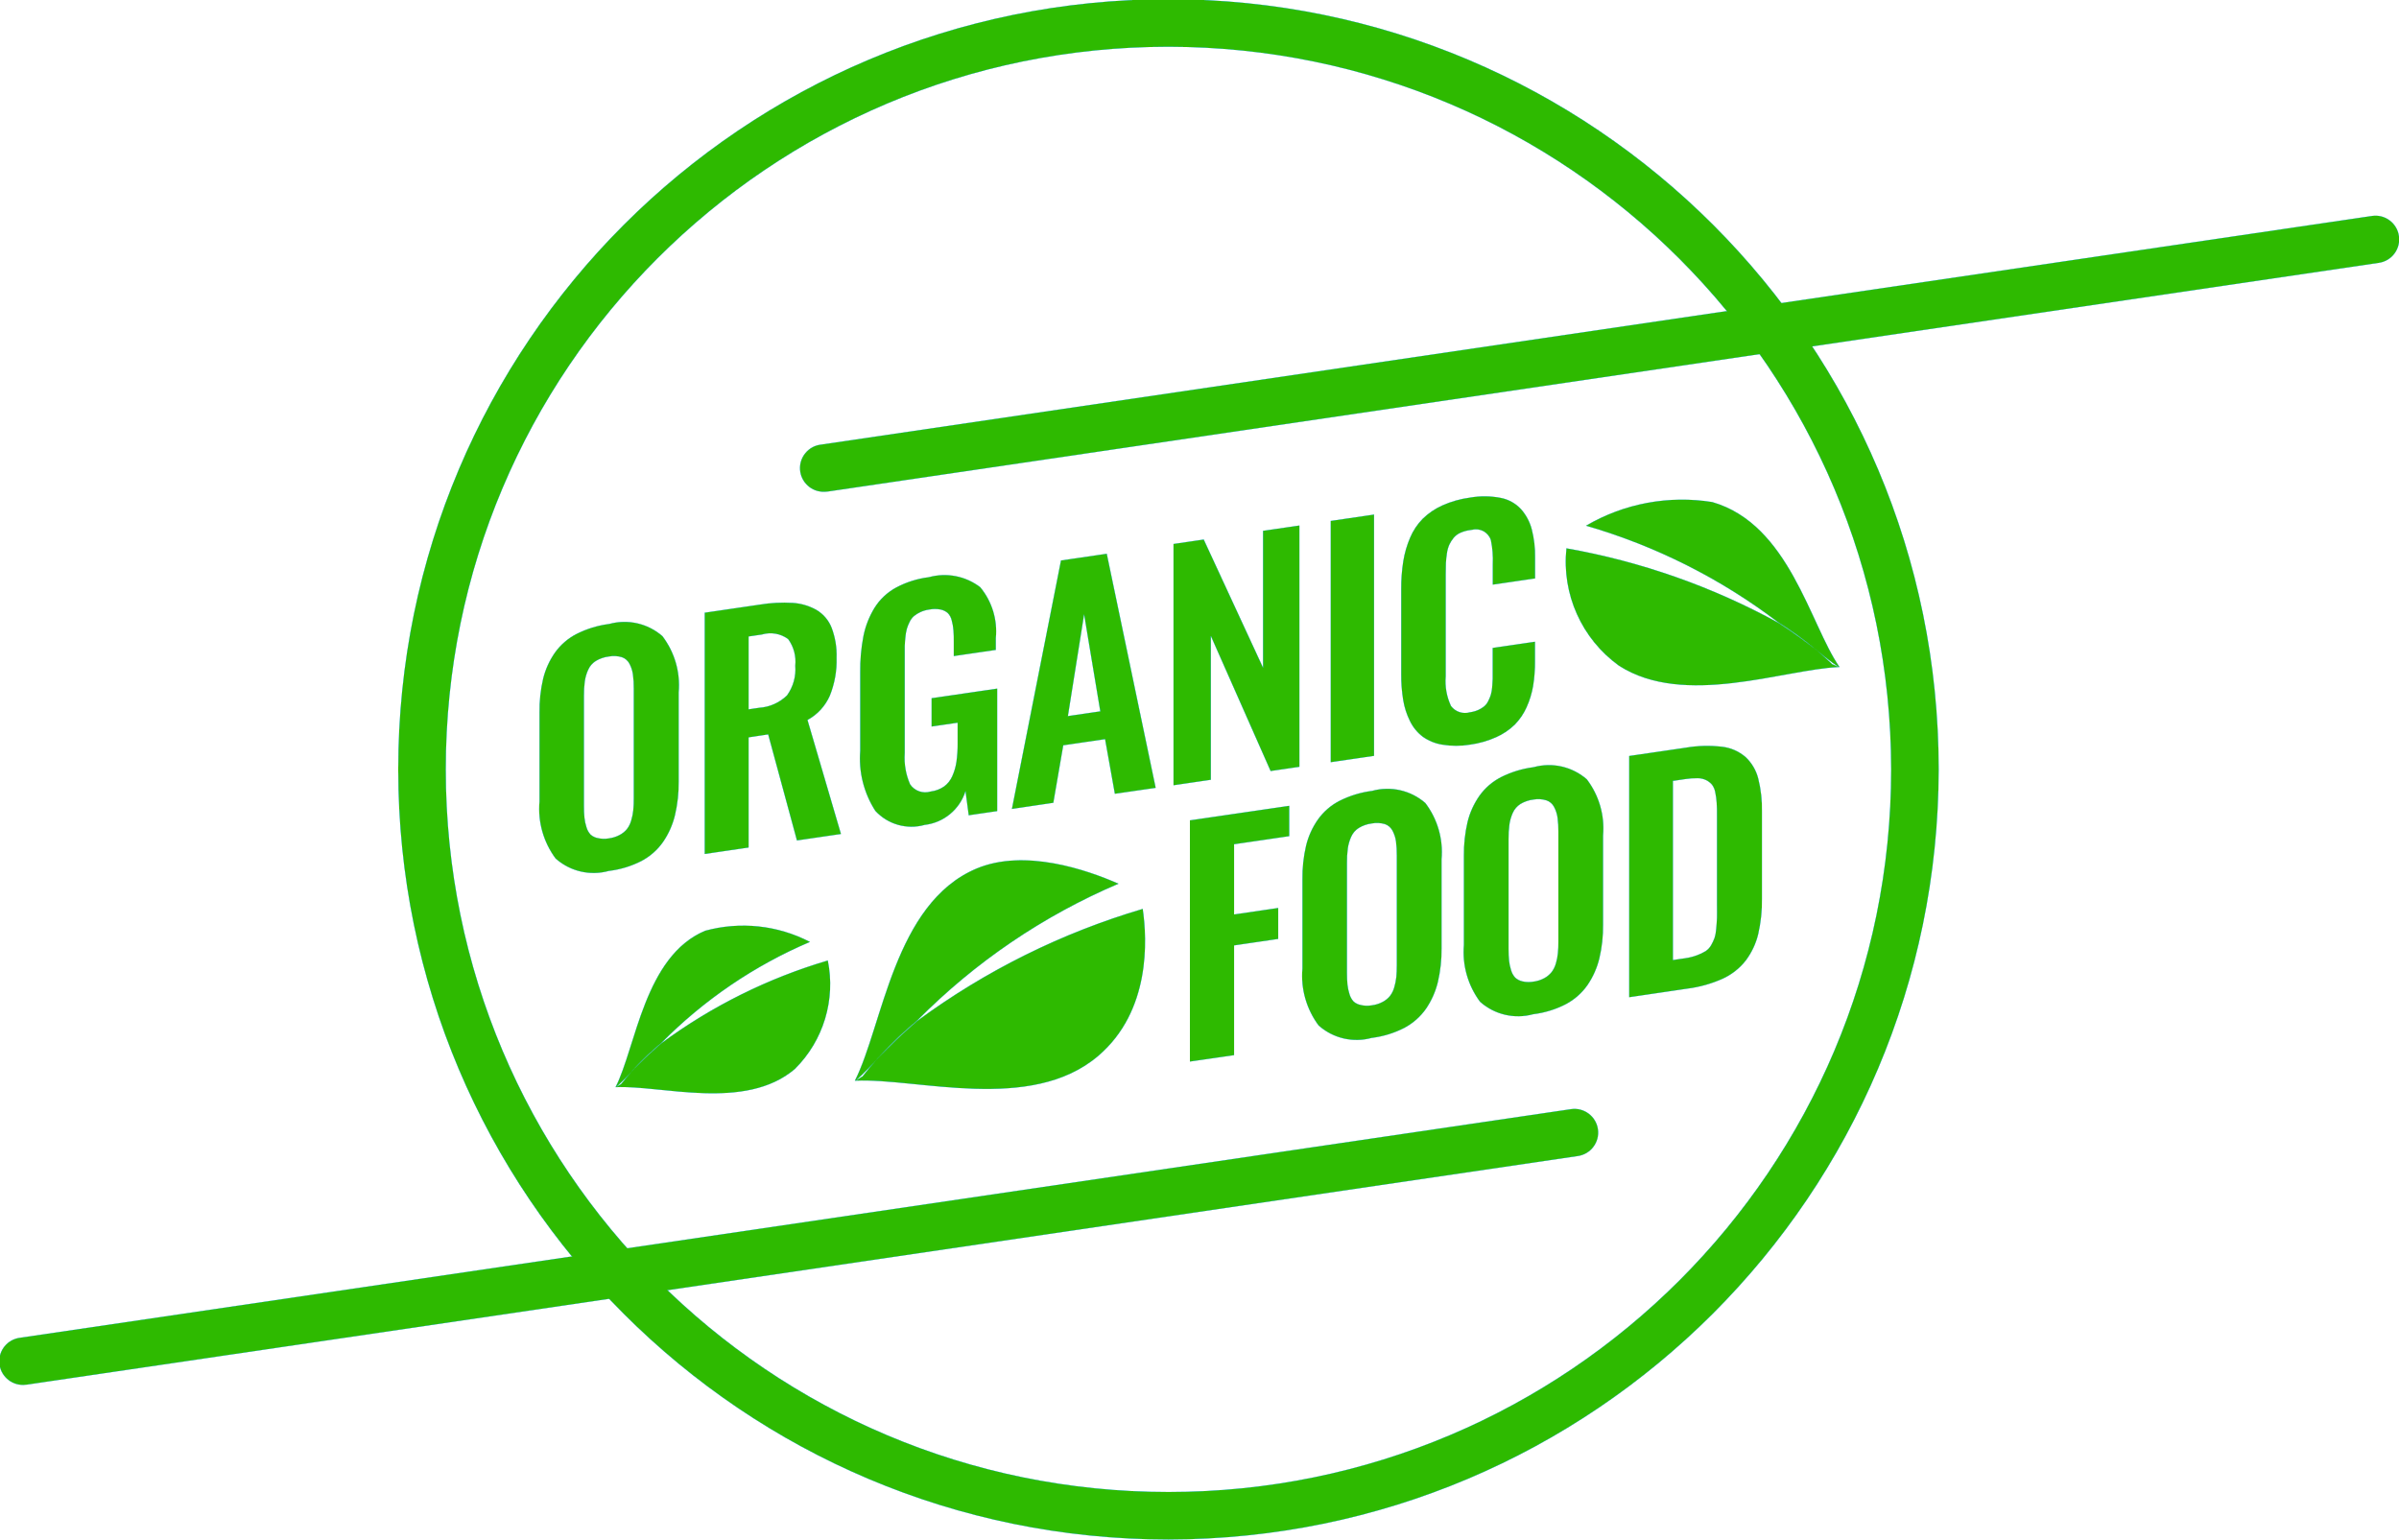
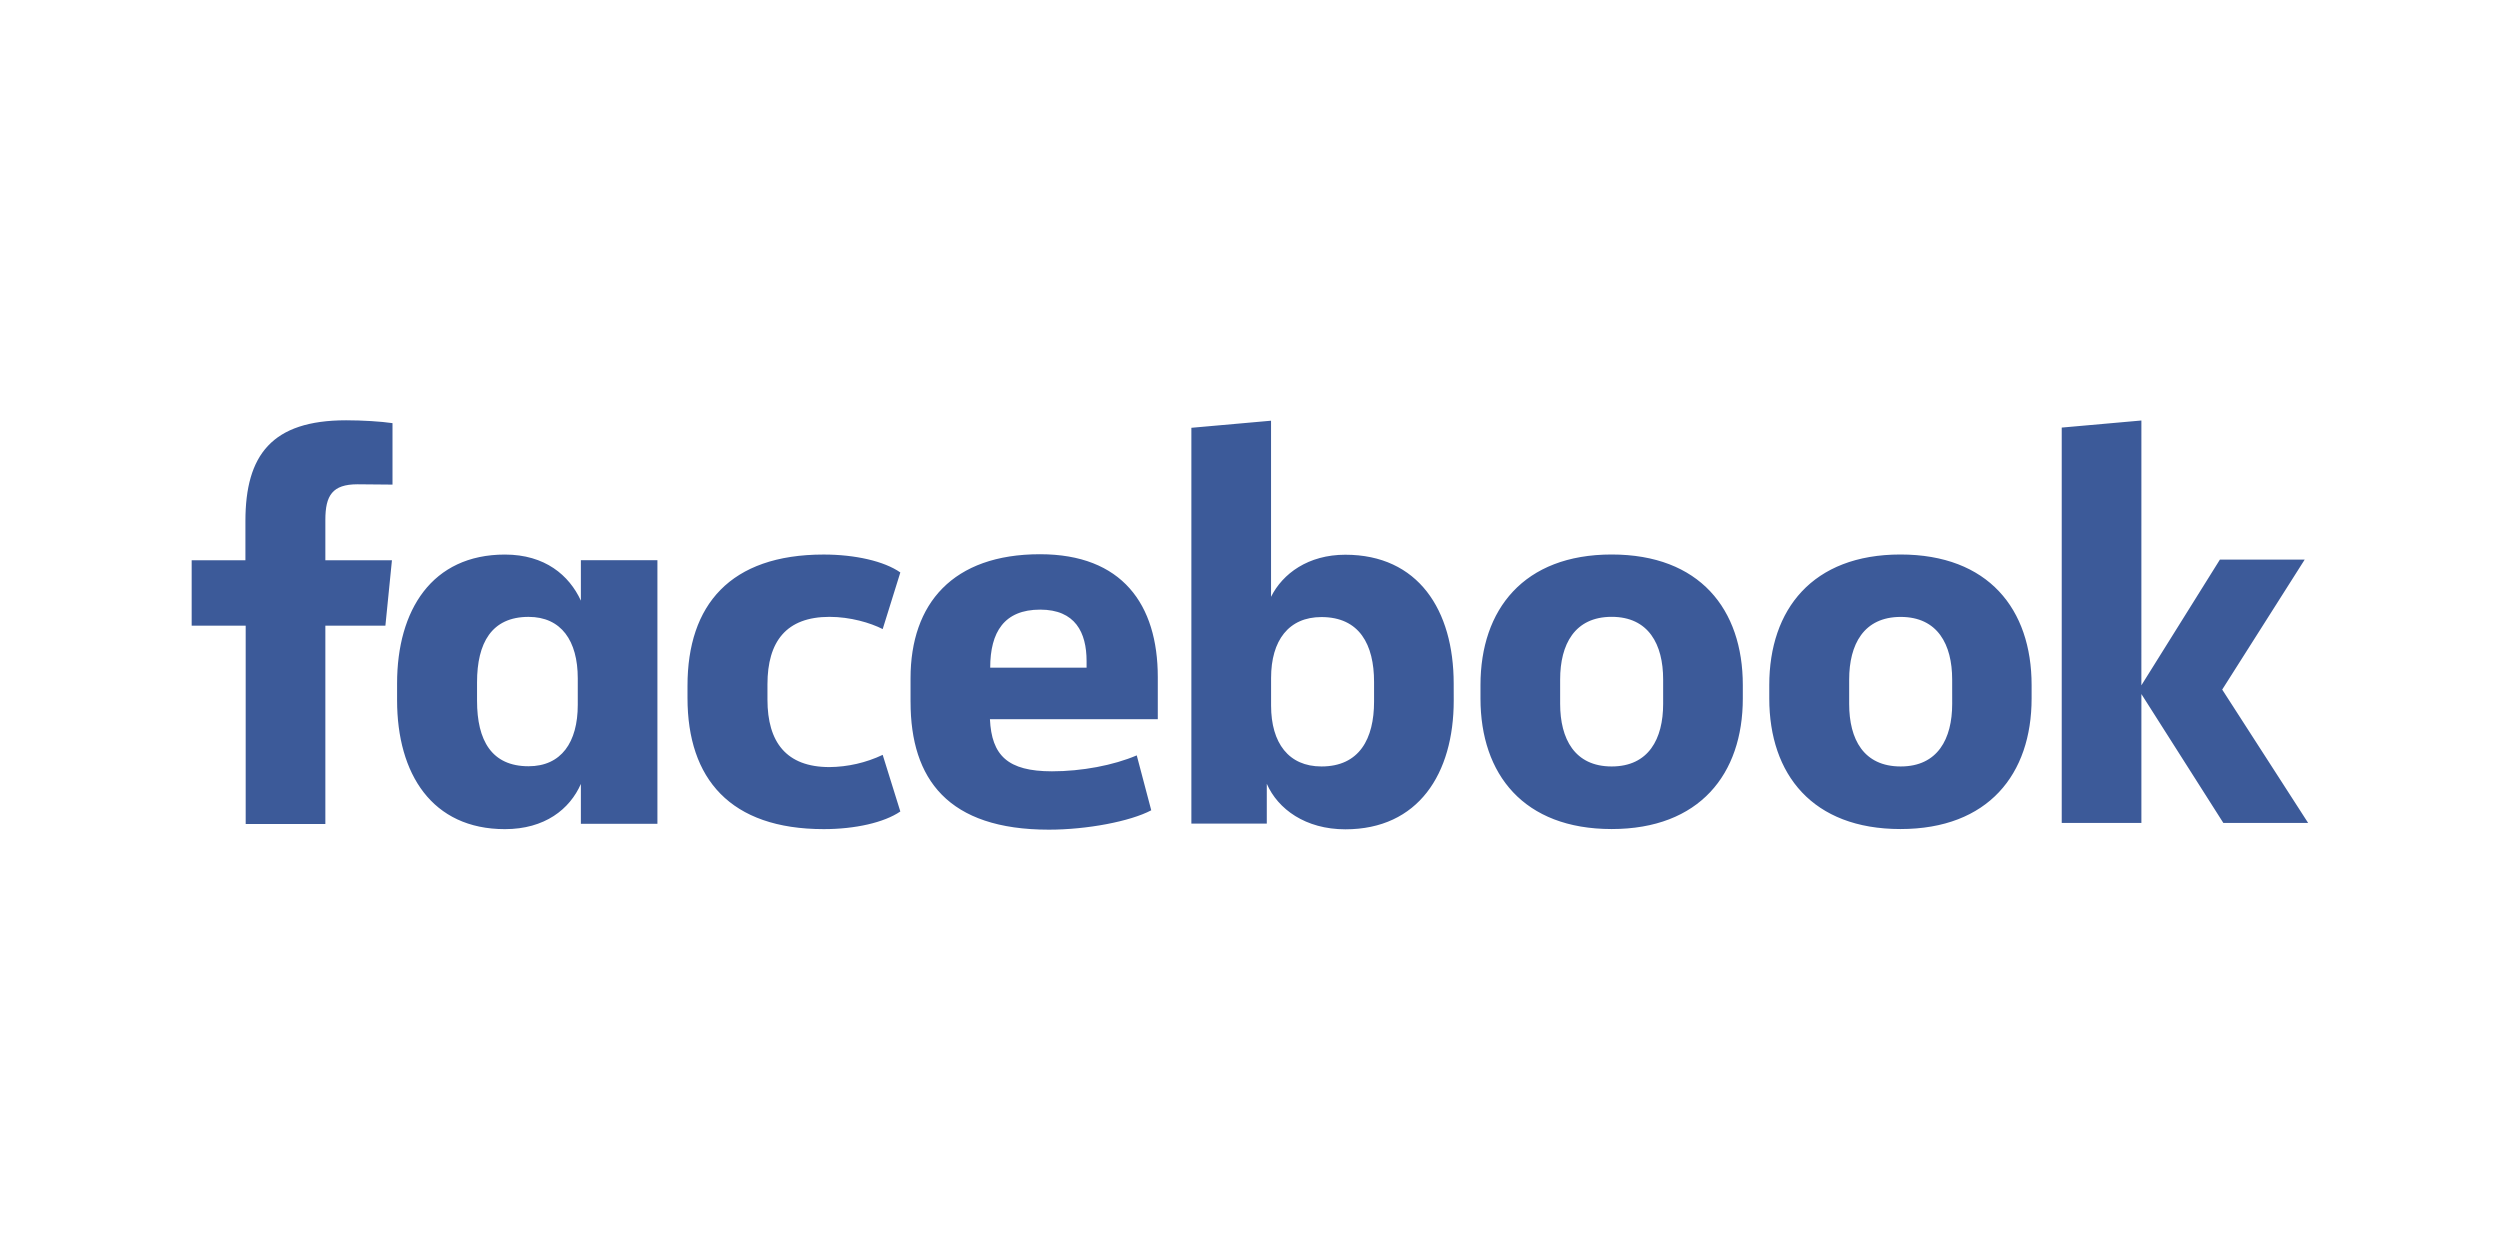
- <svg xmlns="http://www.w3.org/2000/svg" id="organic-food" width="81" height="52" viewBox="0 0 81 52">
-   <defs>
-     <style>
-       .cls-1 {
-         filter: url(#filter);
-       }
- 
-       .cls-2 {
-         fill: #61c7f2;
-         fill-rule: evenodd;
-       }
-     </style>
-     <filter id="filter" filterUnits="userSpaceOnUse">
-       <feFlood result="flood" flood-color="#2fba00" />
-       <feComposite result="composite" operator="in" in2="SourceGraphic" />
-       <feBlend result="blend" in2="SourceGraphic" />
-     </filter>
-   </defs>
-   <g class="cls-1">
-     <path class="cls-2" d="M113.921,51.986A26.007,26.007,0,1,1,139.928,25.98,26.036,26.036,0,0,1,113.921,51.986Zm0-50.406a24.4,24.4,0,1,0,24.4,24.4A24.427,24.427,0,0,0,113.921,1.58ZM95.028,29.41a1.932,1.932,0,0,1-1.8-.419,2.812,2.812,0,0,1-.545-1.921V24.063a4.775,4.775,0,0,1,.123-1.144,2.634,2.634,0,0,1,.4-0.884,2.041,2.041,0,0,1,.73-0.63,3.4,3.4,0,0,1,1.1-.336,1.949,1.949,0,0,1,1.8.41,2.736,2.736,0,0,1,.549,1.9v3.008a4.73,4.73,0,0,1-.125,1.142,2.725,2.725,0,0,1-.4.9,2.066,2.066,0,0,1-.73.645A3.269,3.269,0,0,1,95.028,29.41ZM94.656,28.3a0.925,0.925,0,0,0,.371.009,1.054,1.054,0,0,0,.368-0.118,0.806,0.806,0,0,0,.244-0.2,0.864,0.864,0,0,0,.142-0.291,1.829,1.829,0,0,0,.069-0.344,3.941,3.941,0,0,0,.017-0.4v-3.7a3.249,3.249,0,0,0-.03-0.487,1.1,1.1,0,0,0-.115-0.354,0.454,0.454,0,0,0-.258-0.223,0.93,0.93,0,0,0-.438-0.022,1.106,1.106,0,0,0-.44.151,0.675,0.675,0,0,0-.258.3,1.457,1.457,0,0,0-.113.388,3.445,3.445,0,0,0-.029.5v3.7a3.825,3.825,0,0,0,.017.4,1.557,1.557,0,0,0,.069.324,0.626,0.626,0,0,0,.14.25A0.519,0.519,0,0,0,94.656,28.3Zm3.606,0.538v-8.15l1.868-.274a4.973,4.973,0,0,1,1.106-.057,1.88,1.88,0,0,1,.8.236,1.214,1.214,0,0,1,.512.6,2.622,2.622,0,0,1,.169,1.015,3.19,3.19,0,0,1-.229,1.287,1.718,1.718,0,0,1-.753.818l1.13,3.85-1.489.218L100.405,24.8l-0.659.1V28.62Zm1.484-4.887,0.359-.053a1.48,1.48,0,0,0,.936-0.418,1.5,1.5,0,0,0,.278-1,1.291,1.291,0,0,0-.241-0.9,1.012,1.012,0,0,0-.884-0.153l-0.448.066V23.95Zm5.938,3.907a1.657,1.657,0,0,1-1.663-.478,3.276,3.276,0,0,1-.509-2.03V22.7a6.066,6.066,0,0,1,.11-1.228,2.938,2.938,0,0,1,.372-0.947,1.956,1.956,0,0,1,.718-0.68,3.187,3.187,0,0,1,1.12-.356,1.989,1.989,0,0,1,1.735.338,2.339,2.339,0,0,1,.526,1.72v0.4l-1.421.208V21.726c0-.18,0-0.327-0.012-0.441a1.707,1.707,0,0,0-.059-0.337,0.513,0.513,0,0,0-.135-0.248,0.537,0.537,0,0,0-.241-0.117,1,1,0,0,0-.374,0,1.072,1.072,0,0,0-.3.085,1.02,1.02,0,0,0-.219.135,0.616,0.616,0,0,0-.15.2,1.428,1.428,0,0,0-.093.232,1.705,1.705,0,0,0-.049.28c-0.011.113-.019,0.212-0.022,0.3s0,0.2,0,.33v3.288a2.223,2.223,0,0,0,.182,1.053,0.618,0.618,0,0,0,.693.24,1.016,1.016,0,0,0,.445-0.166,0.85,0.85,0,0,0,.28-0.346,1.845,1.845,0,0,0,.143-0.488,4.38,4.38,0,0,0,.041-0.643V24.405l-0.879.129V23.576l2.216-.325V27.39l-0.963.141-0.108-.81A1.644,1.644,0,0,1,105.684,27.857Zm2.95-.541,1.657-8.392,1.548-.227,1.652,7.907-1.381.2-0.33-1.844-1.41.207-0.335,1.941Zm1.893-3.138,1.091-.16-0.545-3.268Zm3.564,2.338v-8.15l1.022-.15,2,4.323V17.924l1.23-.18v8.15l-0.974.143-2.015-4.556v4.851Zm5.308-.778v-8.15l1.465-.215v8.15Zm4.7-.592a2.869,2.869,0,0,1-.929,0,1.563,1.563,0,0,1-.667-0.271,1.462,1.462,0,0,1-.427-0.522,2.483,2.483,0,0,1-.231-0.716,5.279,5.279,0,0,1-.067-0.892V19.908a5.918,5.918,0,0,1,.069-0.951,3.384,3.384,0,0,1,.231-0.8,2.059,2.059,0,0,1,.425-0.64,2.307,2.307,0,0,1,.664-0.451,3.363,3.363,0,0,1,.932-0.264,2.869,2.869,0,0,1,1.041.009,1.268,1.268,0,0,1,.683.377,1.67,1.67,0,0,1,.365.681,3.621,3.621,0,0,1,.113.964v0.7l-1.431.21V19.052a3.243,3.243,0,0,0-.064-0.811,0.524,0.524,0,0,0-.624-0.351l-0.079.011a1.184,1.184,0,0,0-.326.092,0.623,0.623,0,0,0-.229.174,1.038,1.038,0,0,0-.142.225,1.059,1.059,0,0,0-.082.294c-0.018.119-.029,0.228-0.034,0.327s-0.007.224-.007,0.375v3.451a1.966,1.966,0,0,0,.179,1,0.592,0.592,0,0,0,.641.211,1.037,1.037,0,0,0,.278-0.078,0.869,0.869,0,0,0,.2-0.123,0.553,0.553,0,0,0,.138-0.183,1.328,1.328,0,0,0,.086-0.209,1.294,1.294,0,0,0,.045-0.26c0.009-.11.015-0.2,0.017-0.277s0-.179,0-0.31V21.878l1.431-.21v0.669a5.007,5.007,0,0,1-.064.83,2.956,2.956,0,0,1-.219.715,2,2,0,0,1-.4.589,2.145,2.145,0,0,1-.63.424A3.241,3.241,0,0,1,124.1,25.147Zm-9.454,10.7V27.7L118,27.209v1.027l-1.863.273v2.369l1.49-.219v1.047l-1.49.219v3.706Zm6.144-.8a1.929,1.929,0,0,1-1.8-.419,2.81,2.81,0,0,1-.546-1.921V29.7a4.768,4.768,0,0,1,.123-1.144,2.605,2.605,0,0,1,.4-0.884,2.032,2.032,0,0,1,.729-0.631,3.412,3.412,0,0,1,1.1-.336,1.95,1.95,0,0,1,1.8.409,2.738,2.738,0,0,1,.548,1.9v3.008a4.766,4.766,0,0,1-.125,1.142,2.743,2.743,0,0,1-.4.9,2.084,2.084,0,0,1-.73.645A3.28,3.28,0,0,1,120.794,35.047Zm-0.37-1.11a0.92,0.92,0,0,0,.37.009,1.051,1.051,0,0,0,.369-0.118,0.8,0.8,0,0,0,.243-0.2,0.854,0.854,0,0,0,.143-0.291,1.968,1.968,0,0,0,.069-0.344c0.011-.113.017-0.247,0.017-0.4v-3.7a3.41,3.41,0,0,0-.029-0.487,1.1,1.1,0,0,0-.116-0.354,0.452,0.452,0,0,0-.258-0.223,0.927,0.927,0,0,0-.438-0.022,1.1,1.1,0,0,0-.439.151,0.672,0.672,0,0,0-.259.3,1.509,1.509,0,0,0-.113.388,3.449,3.449,0,0,0-.029.5v3.7c0,0.154.006,0.286,0.017,0.4a1.652,1.652,0,0,0,.069.324,0.618,0.618,0,0,0,.14.25A0.516,0.516,0,0,0,120.424,33.937Zm5.822,0.311a1.932,1.932,0,0,1-1.8-.419,2.811,2.811,0,0,1-.546-1.921V28.9a4.772,4.772,0,0,1,.123-1.144,2.629,2.629,0,0,1,.4-0.884,2.035,2.035,0,0,1,.73-0.631,3.413,3.413,0,0,1,1.1-.336,1.948,1.948,0,0,1,1.8.409,2.738,2.738,0,0,1,.548,1.9v3.008a4.711,4.711,0,0,1-.125,1.142,2.748,2.748,0,0,1-.4.9,2.07,2.07,0,0,1-.73.645A3.279,3.279,0,0,1,126.246,34.248Zm-0.371-1.111a0.929,0.929,0,0,0,.371.01,1.058,1.058,0,0,0,.369-0.118,0.819,0.819,0,0,0,.243-0.2A0.894,0.894,0,0,0,127,32.535a1.874,1.874,0,0,0,.068-0.344,3.853,3.853,0,0,0,.018-0.4v-3.7a3.4,3.4,0,0,0-.03-0.487,1.1,1.1,0,0,0-.116-0.354,0.452,0.452,0,0,0-.258-0.223A0.916,0.916,0,0,0,126.246,27a1.106,1.106,0,0,0-.44.15,0.679,0.679,0,0,0-.258.3,1.434,1.434,0,0,0-.113.388,3.431,3.431,0,0,0-.03.5v3.7c0,0.154.006,0.286,0.017,0.4a1.654,1.654,0,0,0,.069.324,0.624,0.624,0,0,0,.14.25A0.519,0.519,0,0,0,125.875,33.137Zm3.606,0.538V25.526l1.9-.278a4.306,4.306,0,0,1,1.234-.034,1.467,1.467,0,0,1,.8.35,1.5,1.5,0,0,1,.425.722,4.223,4.223,0,0,1,.125,1.125v2.939a4.975,4.975,0,0,1-.127,1.2,2.443,2.443,0,0,1-.42.887,2.087,2.087,0,0,1-.779.613,4.233,4.233,0,0,1-1.195.335Zm1.484-1.259,0.423-.062a1.859,1.859,0,0,0,.388-0.1,1.644,1.644,0,0,0,.281-0.135,0.575,0.575,0,0,0,.189-0.2,1.654,1.654,0,0,0,.115-0.243,1.382,1.382,0,0,0,.059-0.321c0.013-.141.021-0.261,0.025-0.36s0-.244,0-0.438V27.577c0-.193,0-0.348-0.01-0.465a2.3,2.3,0,0,0-.047-0.349,0.606,0.606,0,0,0-.108-0.262,0.625,0.625,0,0,0-.19-0.152,0.658,0.658,0,0,0-.294-0.07,2.437,2.437,0,0,0-.428.031l-0.408.06v6.046Zm-27.633,4.077h0.032c0.133-.091.231-0.147,0.231-0.147,0.162-.208.334-0.41,0.515-0.609l0.07-.075a13.973,13.973,0,0,1,1.277-1.212,21.291,21.291,0,0,1,6.785-4.609c-1.084-.477-3.178-1.195-4.8-0.512C104.653,30.5,104.271,34.644,103.332,36.492Zm0.032,0c2.079-.094,5.915,1.1,8.189-0.834,1.781-1.517,1.657-3.935,1.505-4.969a24.549,24.549,0,0,0-7.617,3.784l-0.02.015h0c-0.524.451-.927,0.851-1.239,1.172l-0.07.075A8.861,8.861,0,0,1,103.364,36.492Zm-8.114.219h0.024c0.1-.068.171-0.108,0.171-0.108,0.119-.153.246-0.3,0.379-0.449l0.052-.055a10.236,10.236,0,0,1,.943-0.894,15.7,15.7,0,0,1,5.005-3.4,4.891,4.891,0,0,0-3.543-.378C96.225,32.291,95.944,35.347,95.251,36.711Zm0.024,0c1.534-.069,4.364.815,6.041-0.615a4.034,4.034,0,0,0,1.11-3.665,18.1,18.1,0,0,0-5.618,2.792l-0.015.011h0c-0.387.333-.684,0.628-0.914,0.864l-0.052.055A6.433,6.433,0,0,1,95.274,36.711Z" transform="translate(-74.469)" />
-     <path class="cls-2" d="M102.3,16.607a0.8,0.8,0,0,1-.117-1.594l52.375-7.722a0.8,0.8,0,1,1,.234,1.585L102.413,16.6A0.8,0.8,0,0,1,102.3,16.607Z" transform="translate(-74.469)" />
-     <path class="cls-2" d="M75.255,46.766a0.8,0.8,0,0,1-.117-1.593l52.375-7.721a0.8,0.8,0,1,1,.234,1.585L75.373,46.757A0.819,0.819,0,0,1,75.255,46.766Z" transform="translate(-74.469)" />
-     <path class="cls-2" d="M136.581,22.526l-0.029,0c-0.127-.065-0.22-0.1-0.22-0.1-0.162-.158-0.335-0.311-0.513-0.46l-0.07-.056a12.4,12.4,0,0,0-1.25-.9,19.823,19.823,0,0,0-6.483-3.258,6.423,6.423,0,0,1,4.266-.8C134.884,17.7,135.58,21.079,136.581,22.526Zm-0.029,0c-1.874.085-5.214,1.371-7.42-.045a4.326,4.326,0,0,1-1.775-3.967,23.3,23.3,0,0,1,7.159,2.516l0.019,0.011h0c0.509,0.33.905,0.627,1.212,0.867l0.07,0.056A7.755,7.755,0,0,0,136.552,22.528Z" transform="translate(-74.469)" />
-   </g>
+ <svg xmlns="http://www.w3.org/2000/svg" width="120" height="60">
+   <path d="M17.16 23.246c-1.202 0-1.543.533-1.543 1.707v1.94h3.196l-.314 3.14h-2.882v9.52h-3.824v-9.52H9.2v-3.14h2.58v-1.885c0-3.168 1.27-4.834 4.834-4.834.765 0 1.68.055 2.226.137v2.95m.22 10.352c0 3.537 1.68 6.186 5.176 6.186 1.912 0 3.114-.956 3.646-2.17v1.912h3.674v-12.65h-3.674v1.94c-.56-1.215-1.72-2.212-3.646-2.212-3.5 0-5.176 2.663-5.176 6.186m3.838-.055c0-1.885.696-3.14 2.472-3.14 1.57 0 2.363 1.147 2.363 2.95v1.27c0 1.803-.792 2.95-2.363 2.95-1.775 0-2.472-1.243-2.472-3.14zm16.634-6.132C35.05 26.62 33 29.036 33 32.915v.587c0 3.878 2.048 6.296 6.542 6.296 1.5 0 2.895-.314 3.674-.847l-.847-2.718a6.12 6.12 0 0 1-2.554.587c-2.076 0-2.977-1.202-2.977-3.237v-.737c0-2.048.9-3.237 2.977-3.237 1 0 1.967.287 2.554.587l.847-2.718c-.778-.546-2.185-.86-3.674-.86m4.165 7.074c0 3.715 1.803 6.132 6.637 6.132 1.83 0 3.906-.396 4.916-.93l-.696-2.636c-1.12.478-2.636.765-4.07.765-2.13 0-2.895-.765-2.977-2.5h8.057v-2.02c0-3.5-1.72-5.9-5.654-5.9-4.18 0-6.214 2.363-6.214 5.954V33.7m3.824-1.652c0-1.707.67-2.786 2.4-2.786 1.68 0 2.226 1.093 2.226 2.472v.314H47.53m22.247.765c0-3.537-1.707-6.186-5.203-6.186-1.775 0-3.004.9-3.564 2.02v-8.453l-3.824.34v19h3.62v-1.912c.533 1.215 1.857 2.185 3.77 2.185 3.5 0 5.203-2.663 5.203-6.186m-3.824.055c0 1.775-.696 3.114-2.526 3.114-1.57 0-2.417-1.12-2.417-2.923v-1.325c0-1.803.847-2.923 2.417-2.923 1.83 0 2.526 1.325 2.526 3.114zm5.108-.15c0 3.646 2.076 6.268 6.296 6.268s6.296-2.636 6.296-6.268v-.642c0-3.646-2.076-6.268-6.296-6.268s-6.296 2.636-6.296 6.268v.642m8.768.26c0 1.68-.696 3.004-2.472 3.004s-2.472-1.325-2.472-3.004v-1.174c0-1.68.696-3.004 2.472-3.004s2.472 1.325 2.472 3.004zm5.094-.26c0 3.646 2.076 6.268 6.296 6.268s6.296-2.636 6.296-6.268v-.642c0-3.646-2.076-6.268-6.296-6.268s-6.296 2.636-6.296 6.268v.642m8.78.26c0 1.68-.696 3.004-2.472 3.004s-2.473-1.3-2.473-3v-1.174c0-1.68.696-3.004 2.472-3.004s2.472 1.325 2.472 3.004zm9.082-13.602l-3.824.34V39.5h3.824v-6.186l3.933 6.186h4.07l-4.124-6.4 3.96-6.24h-4.07l-3.77 6.036" fill="#3c5a99" />
</svg>
